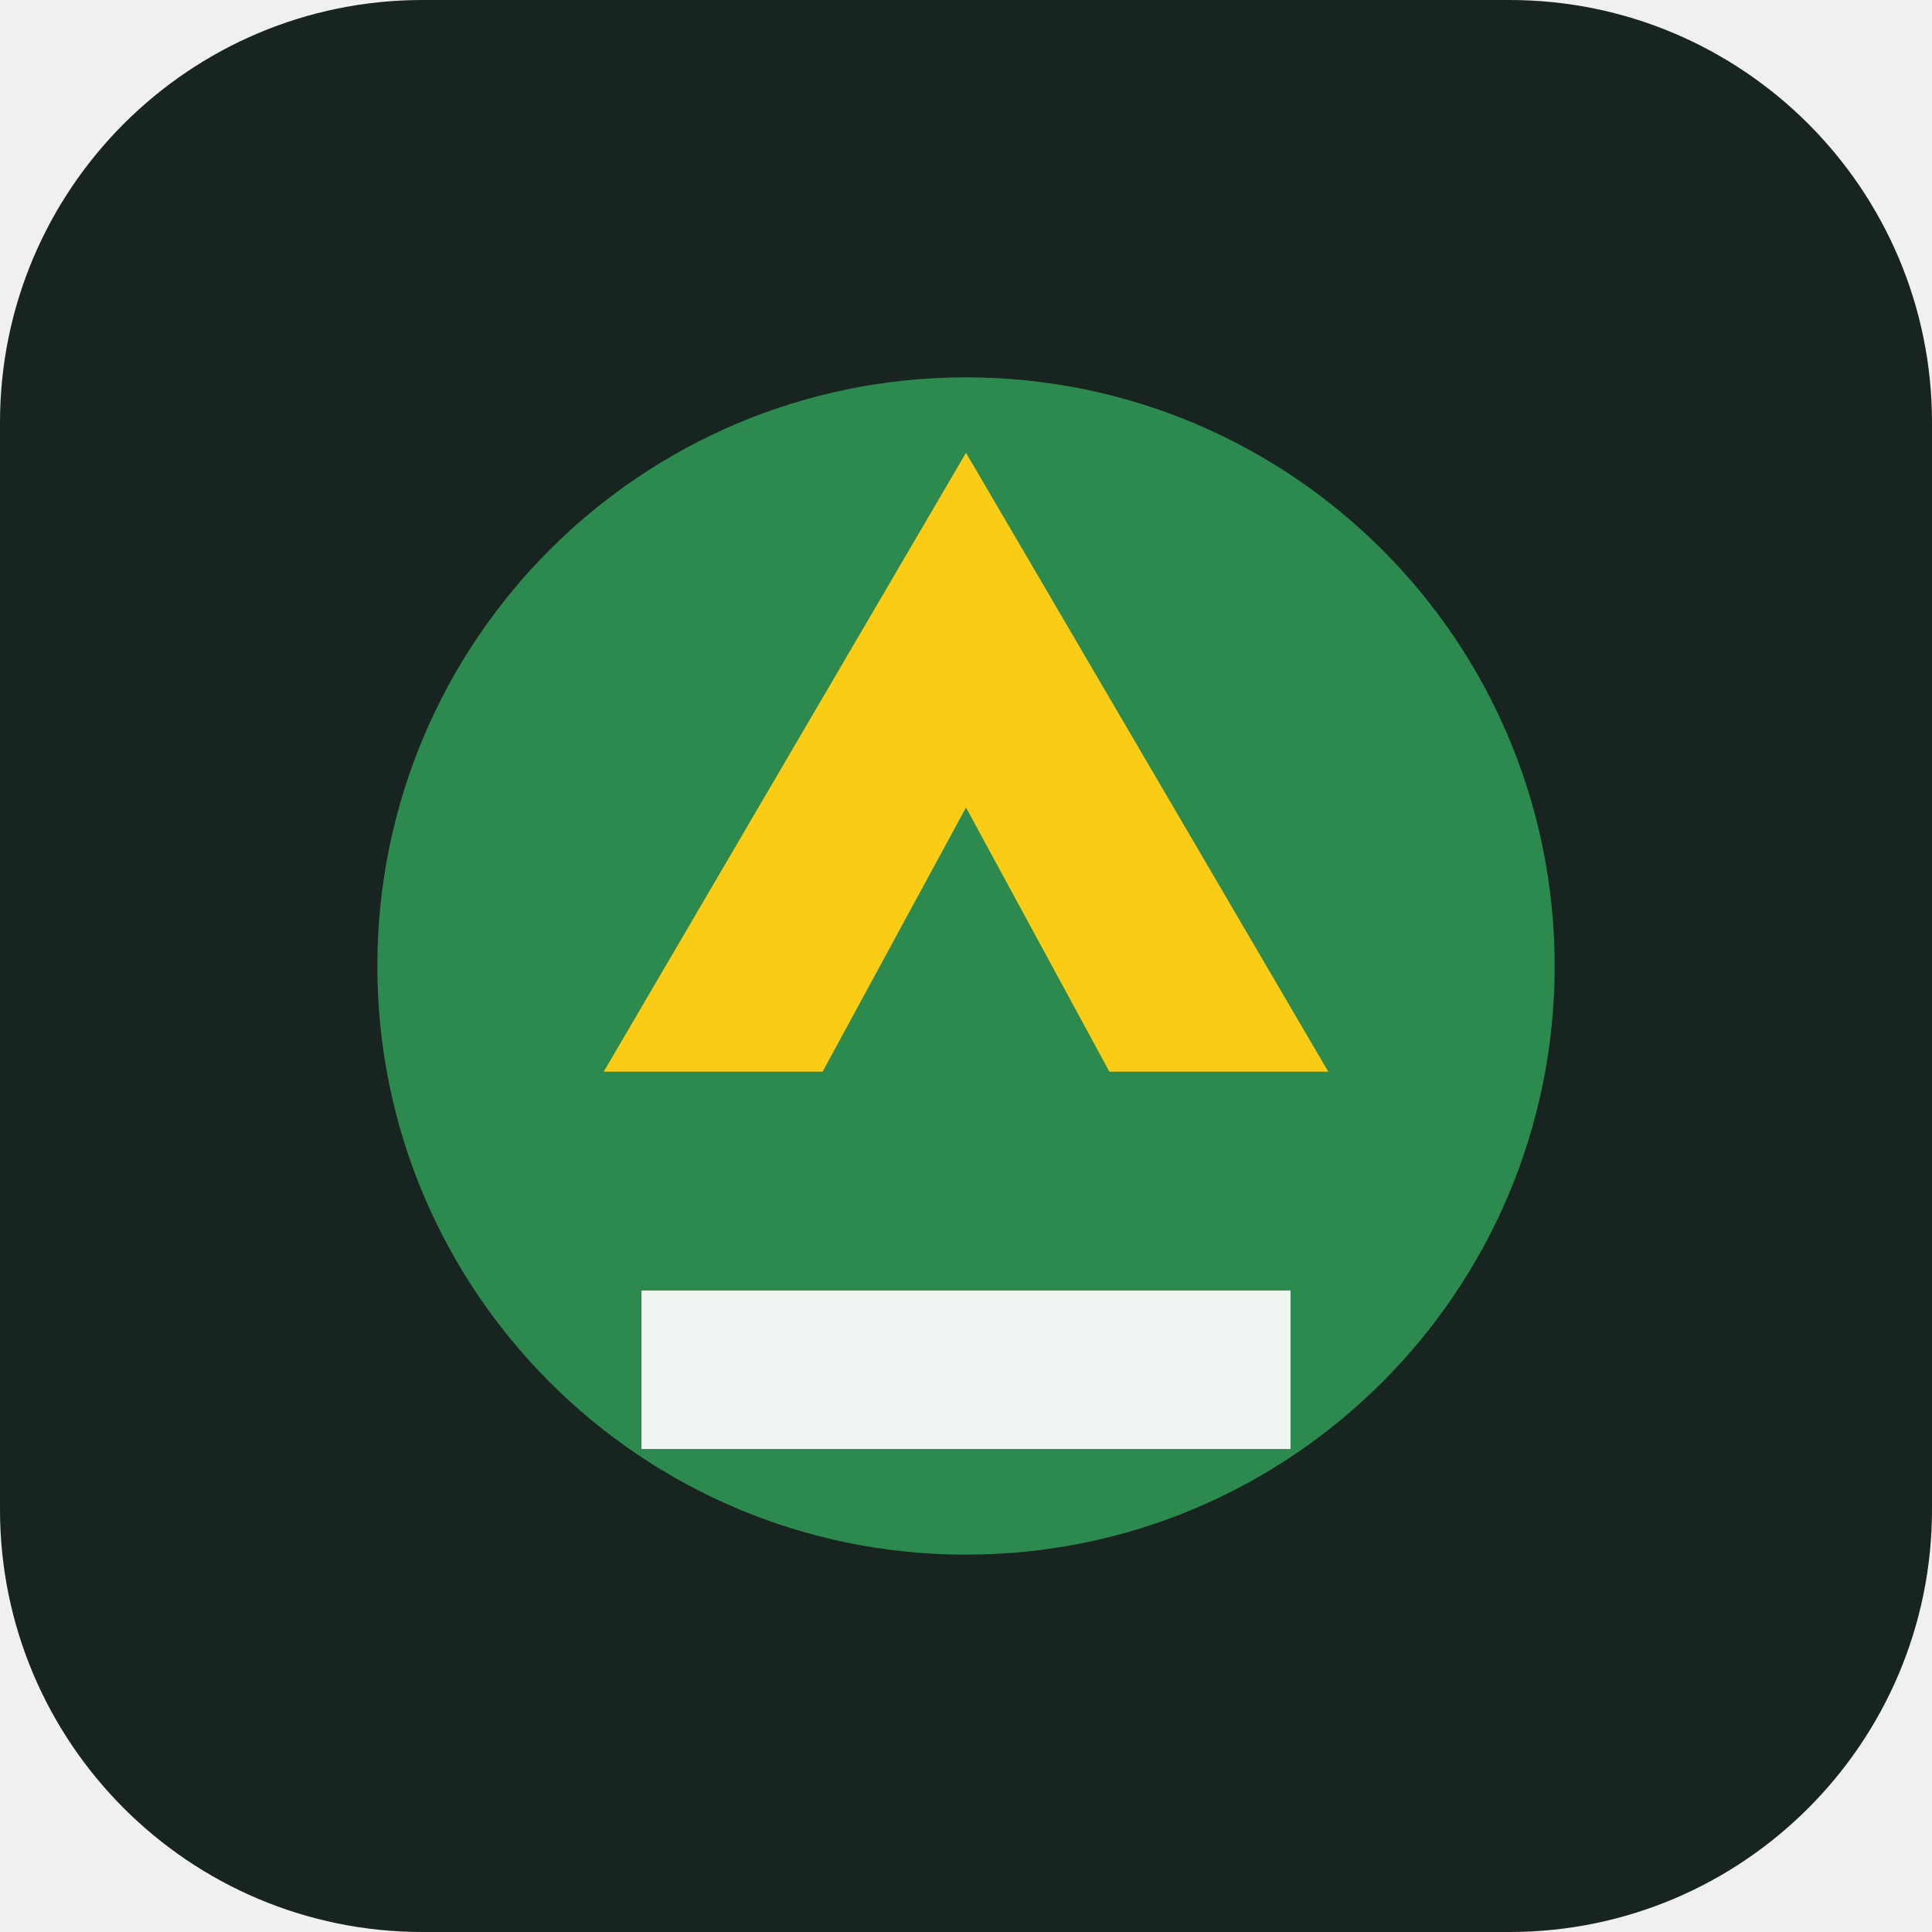
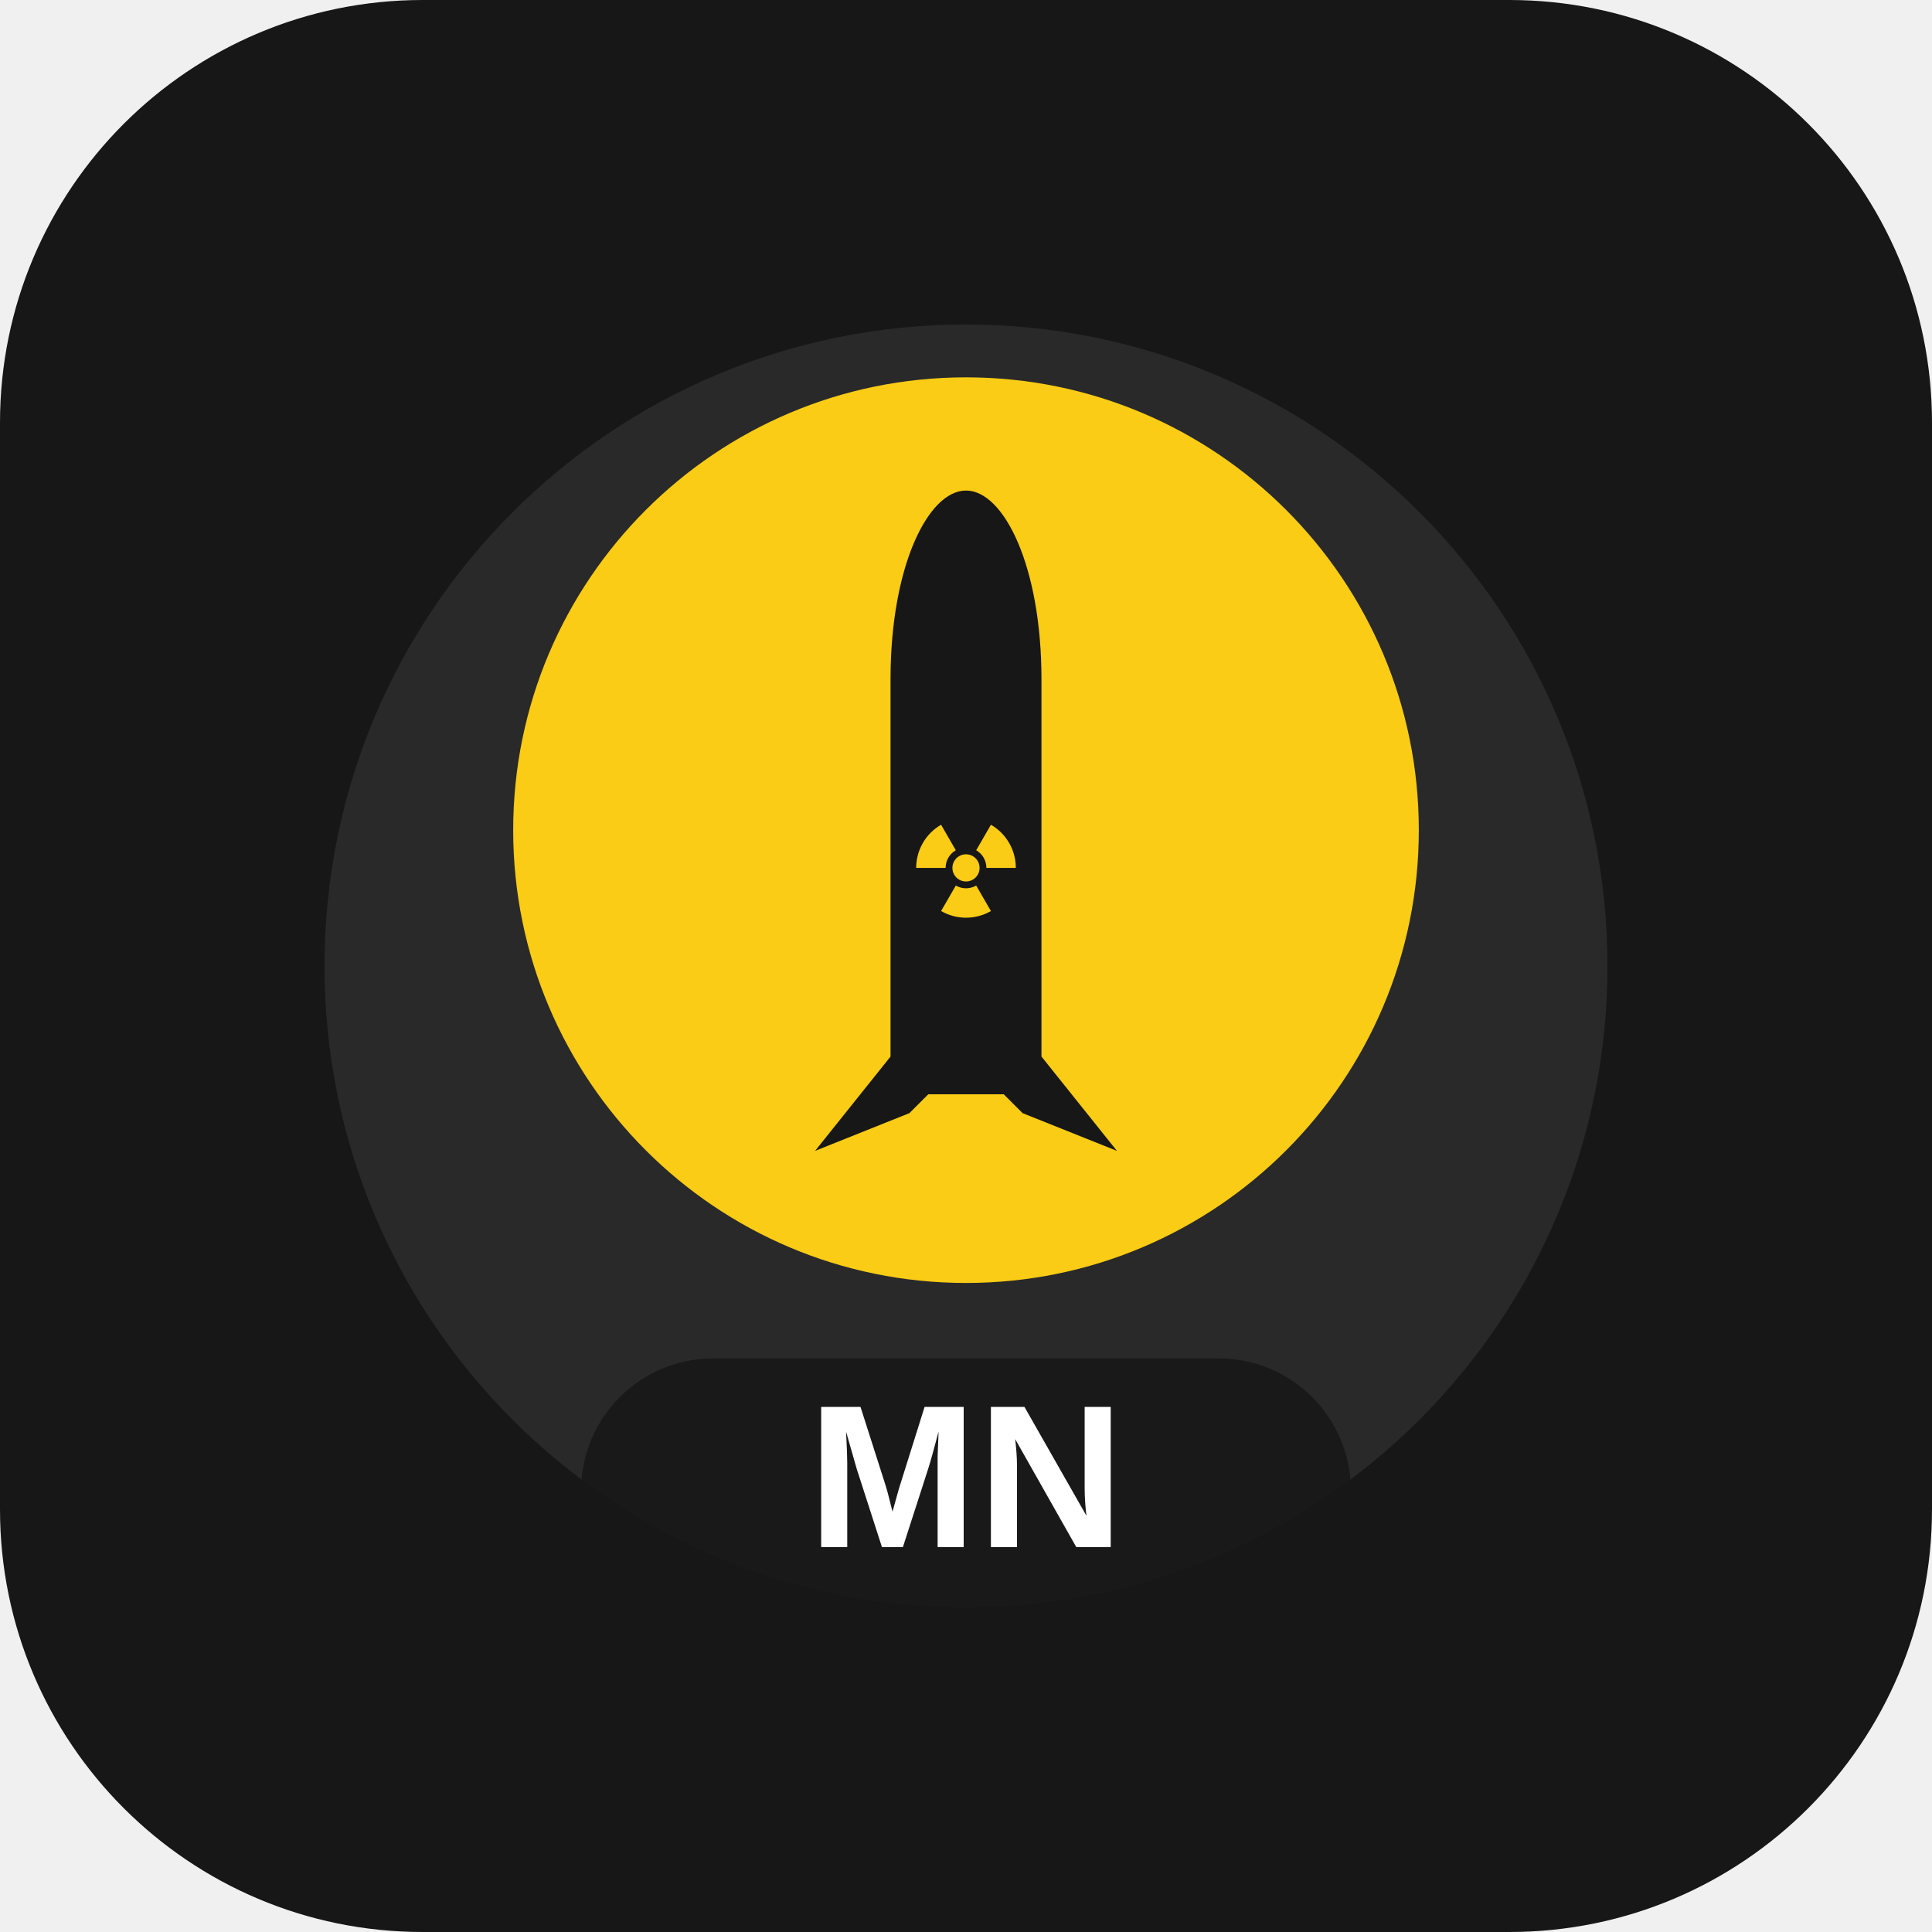
- <svg xmlns="http://www.w3.org/2000/svg" width="512" height="512" viewBox="0 0 512 512" role="img" aria-label="Roblox guide template icon">
-   <rect width="512" height="512" rx="112" fill="#17241f" />
-   <circle cx="256" cy="256" r="156" fill="#2d8a4e" />
-   <path d="M160 284 256 120l96 164h-58l-38-70-38 70h-58Z" fill="#facc15" />
-   <path d="M170 342h172v42H170z" fill="#ffffff" opacity="0.92" />
+ <svg xmlns="http://www.w3.org/2000/svg" width="512" height="512" viewBox="0 0 512 512" role="img" aria-label="Merge a Nuke Guide icon">
+   <rect width="512" height="512" rx="112" fill="#171717" />
+   <circle cx="256" cy="256" r="170" fill="#ffffff" opacity="0.08" />
+   <circle cx="256" cy="220" r="120" fill="#facc15" />
+   <path d="M 256,130 C 246,130 236,150 236,180 L 236,280 L 216,305 L 241,295 L 246,290 L 256,290 L 266,290 L 271,295 L 296,305 L 276,280 L 276,180 C 276,150 266,130 256,130 Z" fill="#171717" />
+   <g transform="translate(256, 230) scale(0.12) rotate(90)" fill="#facc15">
+     <circle cx="0" cy="0" r="30" />
+     <path id="radiation-petal-small" d="M39,-22.5 L95.3,-55 A110,110 0 0 1 95.3,55 L39,22.5 A45,45 0 0 0 39,-22.5 Z" />
+     <use href="#radiation-petal-small" transform="rotate(120)" />
+     <use href="#radiation-petal-small" transform="rotate(240)" />
+   </g>
+   <rect x="154" y="360" width="204" height="70" rx="35" fill="#171717" opacity="0.88" />
+   <text x="256" y="410" text-anchor="middle" font-family="Arial, sans-serif" font-size="54" font-weight="800" fill="#ffffff">MN</text>
</svg>
